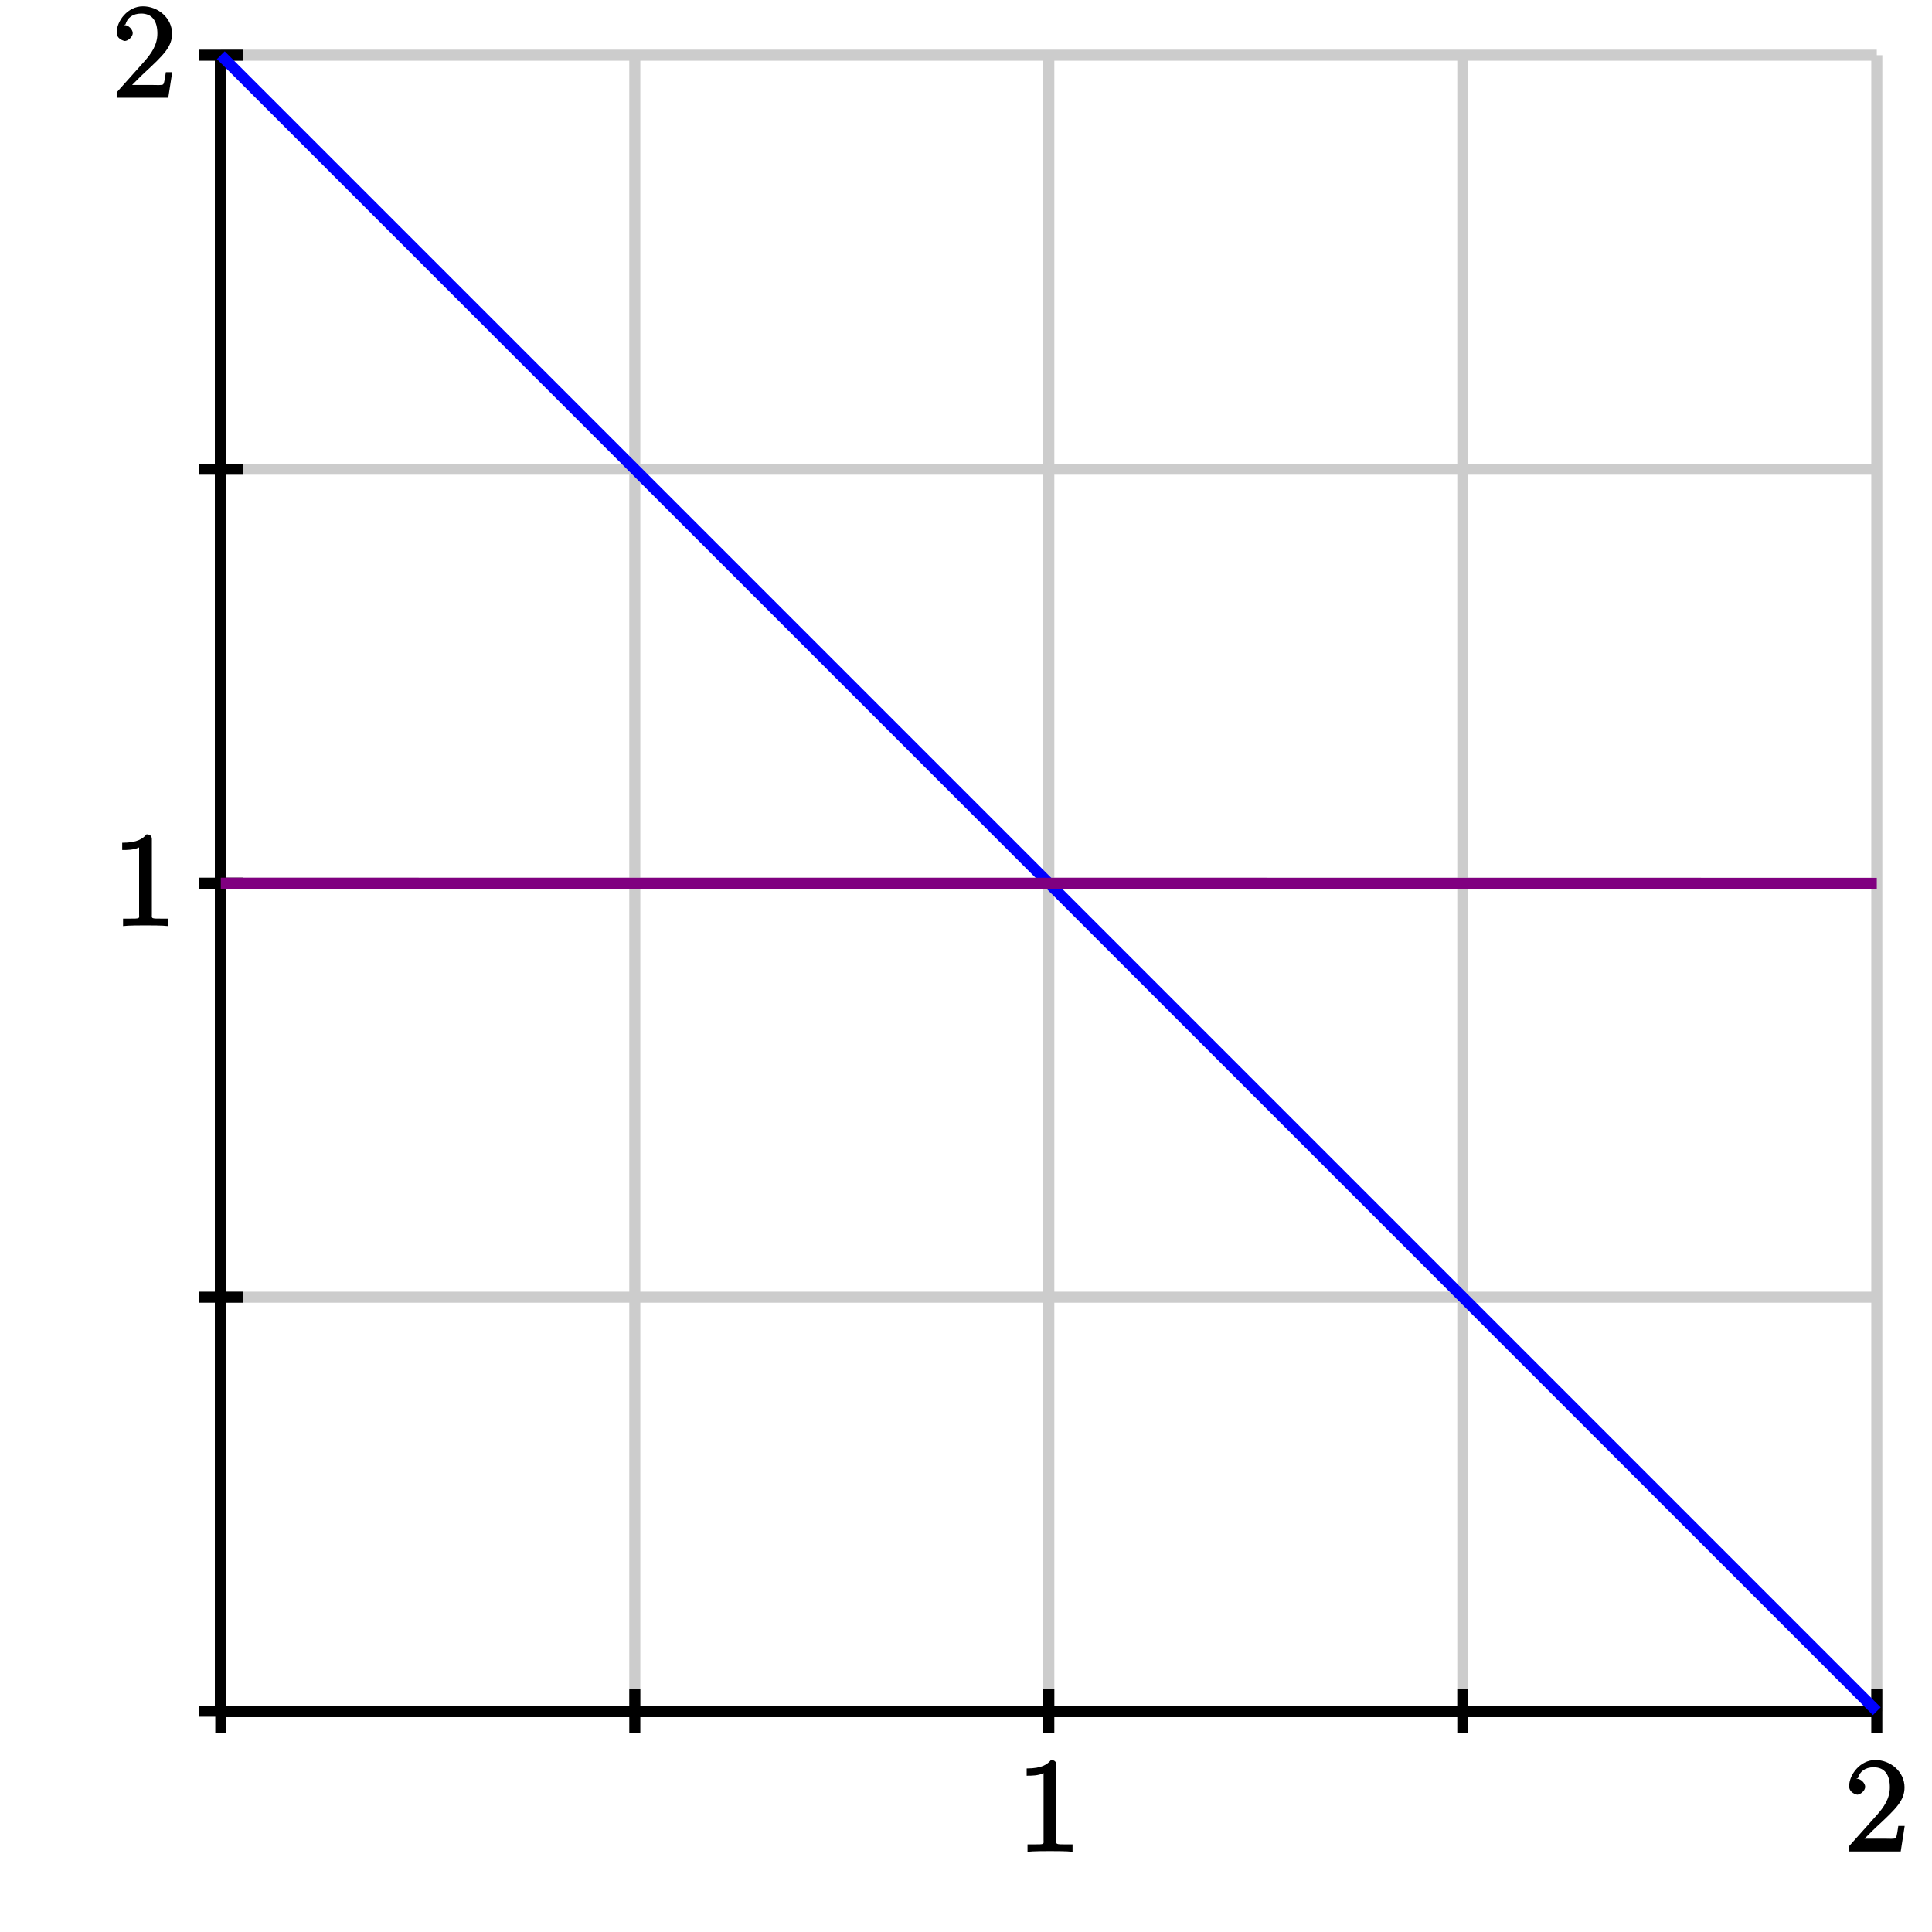
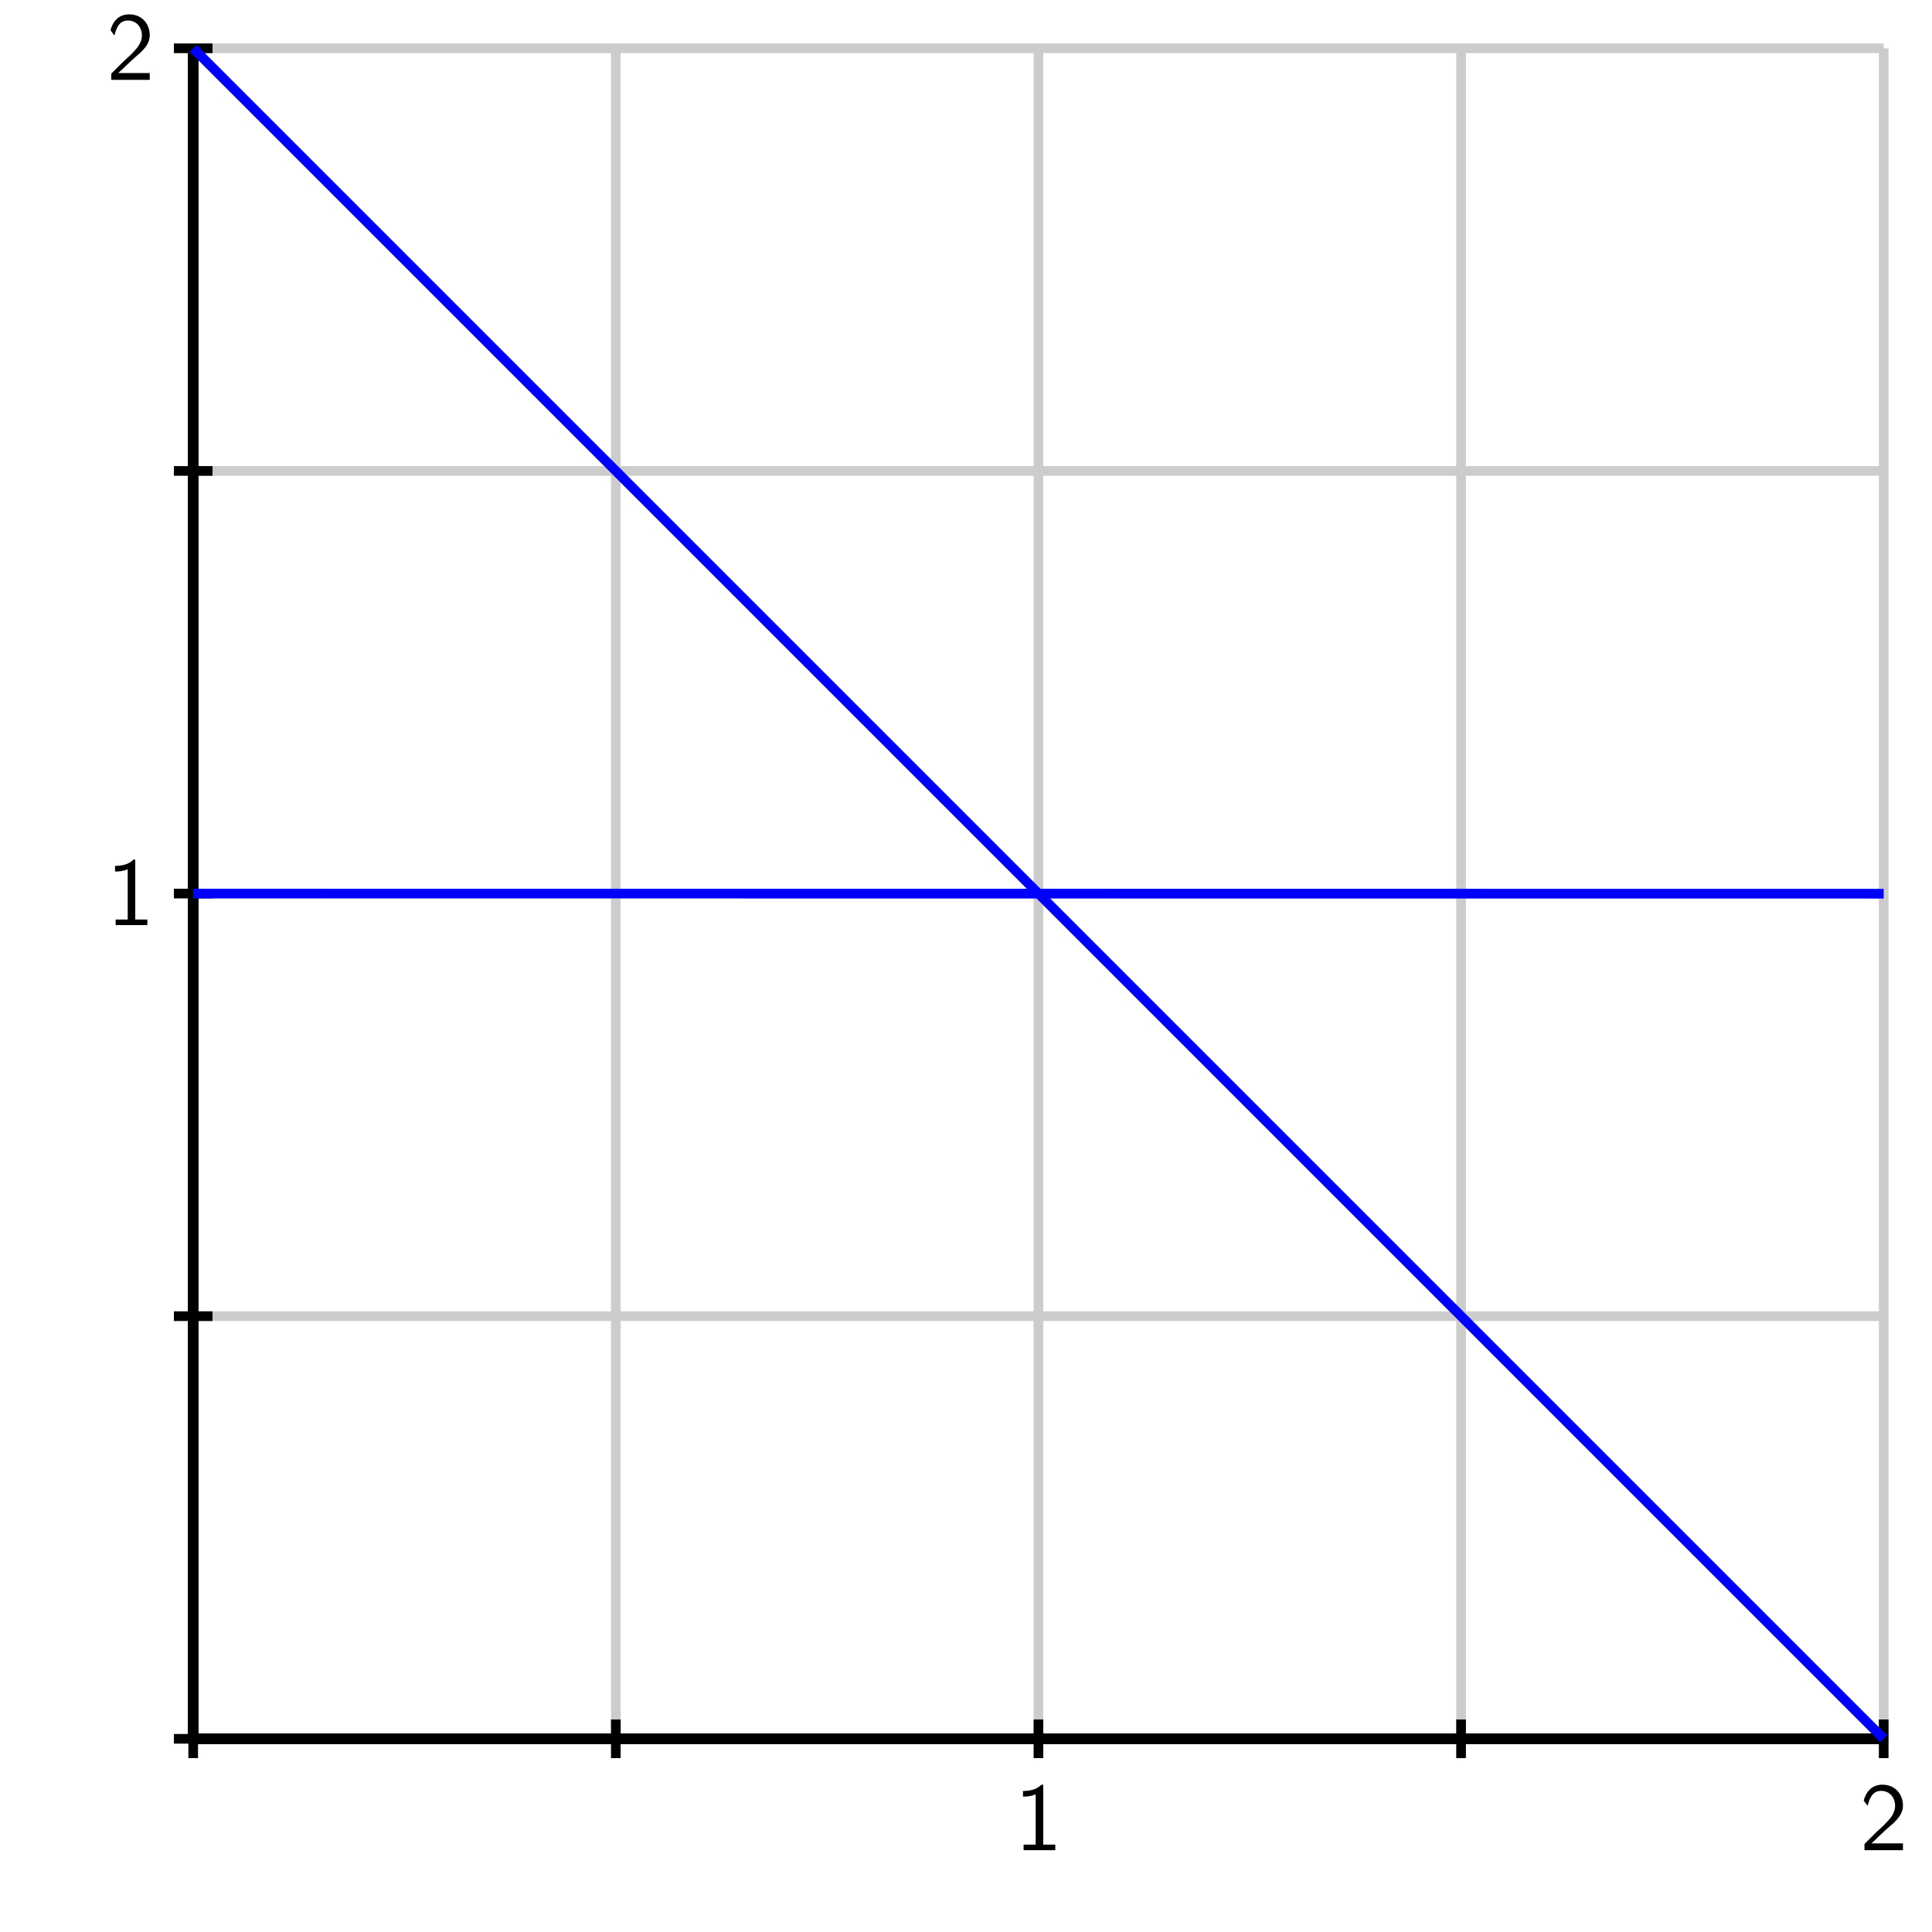
- <svg xmlns="http://www.w3.org/2000/svg" xmlns:xlink="http://www.w3.org/1999/xlink" width="175pt" height="175pt" viewBox="0 0 175 175" version="1.1">
+ <svg xmlns="http://www.w3.org/2000/svg" xmlns:xlink="http://www.w3.org/1999/xlink" width="200pt" height="200pt" viewBox="0 0 200 200" version="1.1">
  <defs>
    <g>
      <symbol overflow="visible" id="glyph0-0">
        <path style="stroke:none;" d="" />
      </symbol>
      <symbol overflow="visible" id="glyph0-1">
-         <path style="stroke:none;" d="M 3.609 -7.844 C 3.609 -8.109 3.453 -8.281 3.125 -8.281 C 2.812 -7.906 2.328 -7.516 0.922 -7.516 L 0.922 -6.859 C 1.375 -6.859 1.969 -6.859 2.453 -7.094 L 2.453 -1.062 C 2.453 -0.641 2.594 -0.641 1.531 -0.641 L 1 -0.641 L 1 0.031 C 1.484 -0.031 2.656 -0.031 3.047 -0.031 C 3.438 -0.031 4.594 -0.031 5.078 0.031 L 5.078 -0.641 L 4.547 -0.641 C 3.484 -0.641 3.609 -0.641 3.609 -1.062 Z M 3.609 -7.844 " />
+         <path style="stroke:none;" d="M 2.984 -6.781 L 2.797 -6.781 C 2.203 -6.172 1.375 -6.141 0.891 -6.125 L 0.891 -5.547 C 1.219 -5.547 1.703 -5.562 2.203 -5.781 L 2.203 -0.578 L 0.953 -0.578 L 0.953 0 L 4.234 0 L 4.234 -0.578 L 2.984 -0.578 Z M 2.984 -6.781 " />
      </symbol>
      <symbol overflow="visible" id="glyph0-2">
-         <path style="stroke:none;" d="M 5.281 -2.312 L 4.875 -2.312 C 4.812 -1.953 4.766 -1.406 4.641 -1.219 C 4.562 -1.109 4 -1.156 3.641 -1.156 L 1.422 -1.156 L 1.531 -0.891 C 1.844 -1.156 2.578 -1.938 2.891 -2.219 C 4.719 -3.906 5.438 -4.625 5.438 -5.812 C 5.438 -7.203 4.188 -8.281 2.797 -8.281 C 1.406 -8.281 0.422 -6.938 0.422 -5.906 C 0.422 -5.297 1.109 -5.141 1.156 -5.141 C 1.406 -5.141 1.875 -5.469 1.875 -5.859 C 1.875 -6.188 1.484 -6.578 1.156 -6.578 C 1.047 -6.578 1.016 -6.578 1.219 -6.641 C 1.375 -7.219 1.859 -7.625 2.641 -7.625 C 3.656 -7.625 4.109 -6.922 4.109 -5.812 C 4.109 -4.797 3.578 -4.016 2.891 -3.25 L 0.422 -0.484 L 0.422 0 L 5.094 0 L 5.453 -2.312 Z M 5.281 -2.312 " />
+         <path style="stroke:none;" d="M 1.734 -1.875 L 0.5 -0.641 L 0.5 0 L 4.484 0 L 4.484 -0.703 L 2.672 -0.703 C 2.547 -0.703 2.438 -0.703 2.312 -0.703 L 1.219 -0.703 C 1.547 -0.984 2.297 -1.734 2.609 -2.016 C 2.797 -2.203 3.312 -2.625 3.5 -2.797 C 3.953 -3.25 4.484 -3.781 4.484 -4.625 C 4.484 -5.781 3.688 -6.781 2.359 -6.781 C 1.219 -6.781 0.656 -6 0.422 -5.141 C 0.547 -4.969 0.594 -4.906 0.609 -4.875 C 0.625 -4.859 0.734 -4.734 0.828 -4.594 C 1.031 -5.359 1.312 -6.141 2.219 -6.141 C 3.156 -6.141 3.672 -5.391 3.672 -4.609 C 3.672 -3.766 3.094 -3.188 2.516 -2.594 Z M 1.734 -1.875 " />
      </symbol>
    </g>
  </defs>
  <g id="surface1">
-     <path style="fill:none;stroke-width:10;stroke-linecap:butt;stroke-linejoin:miter;stroke:rgb(80.077%,80.077%,80.077%);stroke-opacity:1;stroke-miterlimit:10;" d="M 200 200 L 200 1700 M 575 200 L 575 1700 M 950 200 L 950 1700 M 1325 200 L 1325 1700 M 1700 200 L 1700 1700 M 200 200 L 1700 200 M 200 575 L 1700 575 M 200 950 L 1700 950 M 200 1325 L 1700 1325 M 200 1700 L 1700 1700 " transform="matrix(0.1,0,0,-0.1,0,175)" />
-     <path style="fill:none;stroke-width:10;stroke-linecap:butt;stroke-linejoin:miter;stroke:rgb(0%,0%,0%);stroke-opacity:1;stroke-miterlimit:10;" d="M 200 200 L 1700 200 M 200 200 L 200 1700 " transform="matrix(0.1,0,0,-0.1,0,175)" />
-     <path style="fill:none;stroke-width:10;stroke-linecap:butt;stroke-linejoin:miter;stroke:rgb(0%,0%,0%);stroke-opacity:1;stroke-miterlimit:10;" d="M 200 200 L 1700 200 M 200 200 L 200 1700 M 200 180 L 200 220 " transform="matrix(0.1,0,0,-0.1,0,175)" />
-     <path style="fill:none;stroke-width:10;stroke-linecap:butt;stroke-linejoin:miter;stroke:rgb(0%,0%,0%);stroke-opacity:1;stroke-miterlimit:10;" d="M 200 200 L 1700 200 M 200 200 L 200 1700 M 575 180 L 575 220 " transform="matrix(0.1,0,0,-0.1,0,175)" />
-     <path style="fill:none;stroke-width:10;stroke-linecap:butt;stroke-linejoin:miter;stroke:rgb(0%,0%,0%);stroke-opacity:1;stroke-miterlimit:10;" d="M 200 200 L 1700 200 M 200 200 L 200 1700 M 950 180 L 950 220 " transform="matrix(0.1,0,0,-0.1,0,175)" />
-     <path style="fill:none;stroke-width:10;stroke-linecap:butt;stroke-linejoin:miter;stroke:rgb(0%,0%,0%);stroke-opacity:1;stroke-miterlimit:10;" d="M 200 200 L 1700 200 M 200 200 L 200 1700 M 1325 180 L 1325 220 " transform="matrix(0.1,0,0,-0.1,0,175)" />
-     <path style="fill:none;stroke-width:10;stroke-linecap:butt;stroke-linejoin:miter;stroke:rgb(0%,0%,0%);stroke-opacity:1;stroke-miterlimit:10;" d="M 200 200 L 1700 200 M 200 200 L 200 1700 M 1700 180 L 1700 220 " transform="matrix(0.1,0,0,-0.1,0,175)" />
-     <path style="fill:none;stroke-width:10;stroke-linecap:butt;stroke-linejoin:miter;stroke:rgb(0%,0%,0%);stroke-opacity:1;stroke-miterlimit:10;" d="M 200 200 L 1700 200 M 200 200 L 200 1700 M 180 200 L 220 200 " transform="matrix(0.1,0,0,-0.1,0,175)" />
-     <path style="fill:none;stroke-width:10;stroke-linecap:butt;stroke-linejoin:miter;stroke:rgb(0%,0%,0%);stroke-opacity:1;stroke-miterlimit:10;" d="M 200 200 L 1700 200 M 200 200 L 200 1700 M 180 575 L 220 575 " transform="matrix(0.1,0,0,-0.1,0,175)" />
-     <path style="fill:none;stroke-width:10;stroke-linecap:butt;stroke-linejoin:miter;stroke:rgb(0%,0%,0%);stroke-opacity:1;stroke-miterlimit:10;" d="M 200 200 L 1700 200 M 200 200 L 200 1700 M 180 950 L 220 950 " transform="matrix(0.1,0,0,-0.1,0,175)" />
-     <path style="fill:none;stroke-width:10;stroke-linecap:butt;stroke-linejoin:miter;stroke:rgb(0%,0%,0%);stroke-opacity:1;stroke-miterlimit:10;" d="M 200 200 L 1700 200 M 200 200 L 200 1700 M 180 1325 L 220 1325 " transform="matrix(0.1,0,0,-0.1,0,175)" />
-     <path style="fill:none;stroke-width:10;stroke-linecap:butt;stroke-linejoin:miter;stroke:rgb(0%,0%,0%);stroke-opacity:1;stroke-miterlimit:10;" d="M 200 200 L 1700 200 M 200 200 L 200 1700 M 180 1700 L 220 1700 " transform="matrix(0.1,0,0,-0.1,0,175)" />
+     <path style="fill:none;stroke-width:10;stroke-linecap:butt;stroke-linejoin:miter;stroke:rgb(80.077%,80.077%,80.077%);stroke-opacity:1;stroke-miterlimit:10;" d="M 200 200 L 200 1950 M 637.5 200 L 637.5 1950 M 1075 200 L 1075 1950 M 1512.5 200 L 1512.5 1950 M 1950 200 L 1950 1950 M 200 200 L 1950 200 M 200 637.5 L 1950 637.5 M 200 1075 L 1950 1075 M 200 1512.5 L 1950 1512.5 M 200 1950 L 1950 1950 " transform="matrix(0.1,0,0,-0.1,0,200)" />
+     <path style="fill:none;stroke-width:10;stroke-linecap:butt;stroke-linejoin:miter;stroke:rgb(0%,0%,0%);stroke-opacity:1;stroke-miterlimit:10;" d="M 200 200 L 1950 200 M 200 200 L 200 1950 " transform="matrix(0.1,0,0,-0.1,0,200)" />
+     <path style="fill:none;stroke-width:10;stroke-linecap:butt;stroke-linejoin:miter;stroke:rgb(0%,0%,0%);stroke-opacity:1;stroke-miterlimit:10;" d="M 200 200 L 1950 200 M 200 200 L 200 1950 M 200 180 L 200 220 " transform="matrix(0.1,0,0,-0.1,0,200)" />
+     <path style="fill:none;stroke-width:10;stroke-linecap:butt;stroke-linejoin:miter;stroke:rgb(0%,0%,0%);stroke-opacity:1;stroke-miterlimit:10;" d="M 200 200 L 1950 200 M 200 200 L 200 1950 M 637.5 180 L 637.5 220 " transform="matrix(0.1,0,0,-0.1,0,200)" />
+     <path style="fill:none;stroke-width:10;stroke-linecap:butt;stroke-linejoin:miter;stroke:rgb(0%,0%,0%);stroke-opacity:1;stroke-miterlimit:10;" d="M 200 200 L 1950 200 M 200 200 L 200 1950 M 1075 180 L 1075 220 " transform="matrix(0.1,0,0,-0.1,0,200)" />
+     <path style="fill:none;stroke-width:10;stroke-linecap:butt;stroke-linejoin:miter;stroke:rgb(0%,0%,0%);stroke-opacity:1;stroke-miterlimit:10;" d="M 200 200 L 1950 200 M 200 200 L 200 1950 M 1512.5 180 L 1512.5 220 " transform="matrix(0.1,0,0,-0.1,0,200)" />
+     <path style="fill:none;stroke-width:10;stroke-linecap:butt;stroke-linejoin:miter;stroke:rgb(0%,0%,0%);stroke-opacity:1;stroke-miterlimit:10;" d="M 200 200 L 1950 200 M 200 200 L 200 1950 M 1950 180 L 1950 220 " transform="matrix(0.1,0,0,-0.1,0,200)" />
+     <path style="fill:none;stroke-width:10;stroke-linecap:butt;stroke-linejoin:miter;stroke:rgb(0%,0%,0%);stroke-opacity:1;stroke-miterlimit:10;" d="M 200 200 L 1950 200 M 200 200 L 200 1950 M 180 200 L 220 200 " transform="matrix(0.1,0,0,-0.1,0,200)" />
+     <path style="fill:none;stroke-width:10;stroke-linecap:butt;stroke-linejoin:miter;stroke:rgb(0%,0%,0%);stroke-opacity:1;stroke-miterlimit:10;" d="M 200 200 L 1950 200 M 200 200 L 200 1950 M 180 637.5 L 220 637.5 " transform="matrix(0.1,0,0,-0.1,0,200)" />
+     <path style="fill:none;stroke-width:10;stroke-linecap:butt;stroke-linejoin:miter;stroke:rgb(0%,0%,0%);stroke-opacity:1;stroke-miterlimit:10;" d="M 200 200 L 1950 200 M 200 200 L 200 1950 M 180 1075 L 220 1075 " transform="matrix(0.1,0,0,-0.1,0,200)" />
+     <path style="fill:none;stroke-width:10;stroke-linecap:butt;stroke-linejoin:miter;stroke:rgb(0%,0%,0%);stroke-opacity:1;stroke-miterlimit:10;" d="M 200 200 L 1950 200 M 200 200 L 200 1950 M 180 1512.5 L 220 1512.5 " transform="matrix(0.1,0,0,-0.1,0,200)" />
+     <path style="fill:none;stroke-width:10;stroke-linecap:butt;stroke-linejoin:miter;stroke:rgb(0%,0%,0%);stroke-opacity:1;stroke-miterlimit:10;" d="M 200 200 L 1950 200 M 200 200 L 200 1950 M 180 1950 L 220 1950 " transform="matrix(0.1,0,0,-0.1,0,200)" />
    <g style="fill:rgb(0%,0%,0%);fill-opacity:1;">
-       <use xlink:href="#glyph0-1" x="92.073" y="167.704" />
+       <use xlink:href="#glyph0-1" x="105.009" y="191.531" />
    </g>
    <g style="fill:rgb(0%,0%,0%);fill-opacity:1;">
-       <use xlink:href="#glyph0-2" x="167.073" y="167.704" />
+       <use xlink:href="#glyph0-2" x="192.509" y="191.531" />
    </g>
    <g style="fill:rgb(0%,0%,0%);fill-opacity:1;">
-       <use xlink:href="#glyph0-1" x="10.147" y="83.852" />
+       <use xlink:href="#glyph0-1" x="11.018" y="95.766" />
    </g>
    <g style="fill:rgb(0%,0%,0%);fill-opacity:1;">
-       <use xlink:href="#glyph0-2" x="10.147" y="8.852" />
+       <use xlink:href="#glyph0-2" x="11.018" y="8.266" />
    </g>
-     <path style="fill:none;stroke-width:10;stroke-linecap:butt;stroke-linejoin:miter;stroke:rgb(0%,0%,100%);stroke-opacity:1;stroke-miterlimit:10;" d="M 200 1700 L 1700 200 " transform="matrix(0.1,0,0,-0.1,0,175)" />
-     <path style="fill:none;stroke-width:10;stroke-linecap:butt;stroke-linejoin:miter;stroke:rgb(50%,0%,50%);stroke-opacity:1;stroke-miterlimit:10;" d="M 200 950 L 365 950 L 380 949.961 L 755 949.961 L 770 949.922 L 1145 949.922 L 1160 949.883 L 1535 949.883 L 1550 949.844 L 1700 949.844 " transform="matrix(0.1,0,0,-0.1,0,175)" />
+     <path style="fill:none;stroke-width:10;stroke-linecap:butt;stroke-linejoin:miter;stroke:rgb(0%,0%,100%);stroke-opacity:1;stroke-miterlimit:10;" d="M 200 1950 L 1950 200 " transform="matrix(0.1,0,0,-0.1,0,200)" />
+     <path style="fill:none;stroke-width:10;stroke-linecap:butt;stroke-linejoin:miter;stroke:rgb(0%,0%,100%);stroke-opacity:1;stroke-miterlimit:10;" d="M 200 1075 L 322.5 1075 L 340 1074.961 L 760 1074.961 L 777.5 1074.922 L 1145 1074.922 L 1162.5 1074.883 L 1530 1074.883 L 1547.5 1074.844 L 1932.5 1074.844 L 1950 1074.805 " transform="matrix(0.1,0,0,-0.1,0,200)" />
  </g>
</svg>
